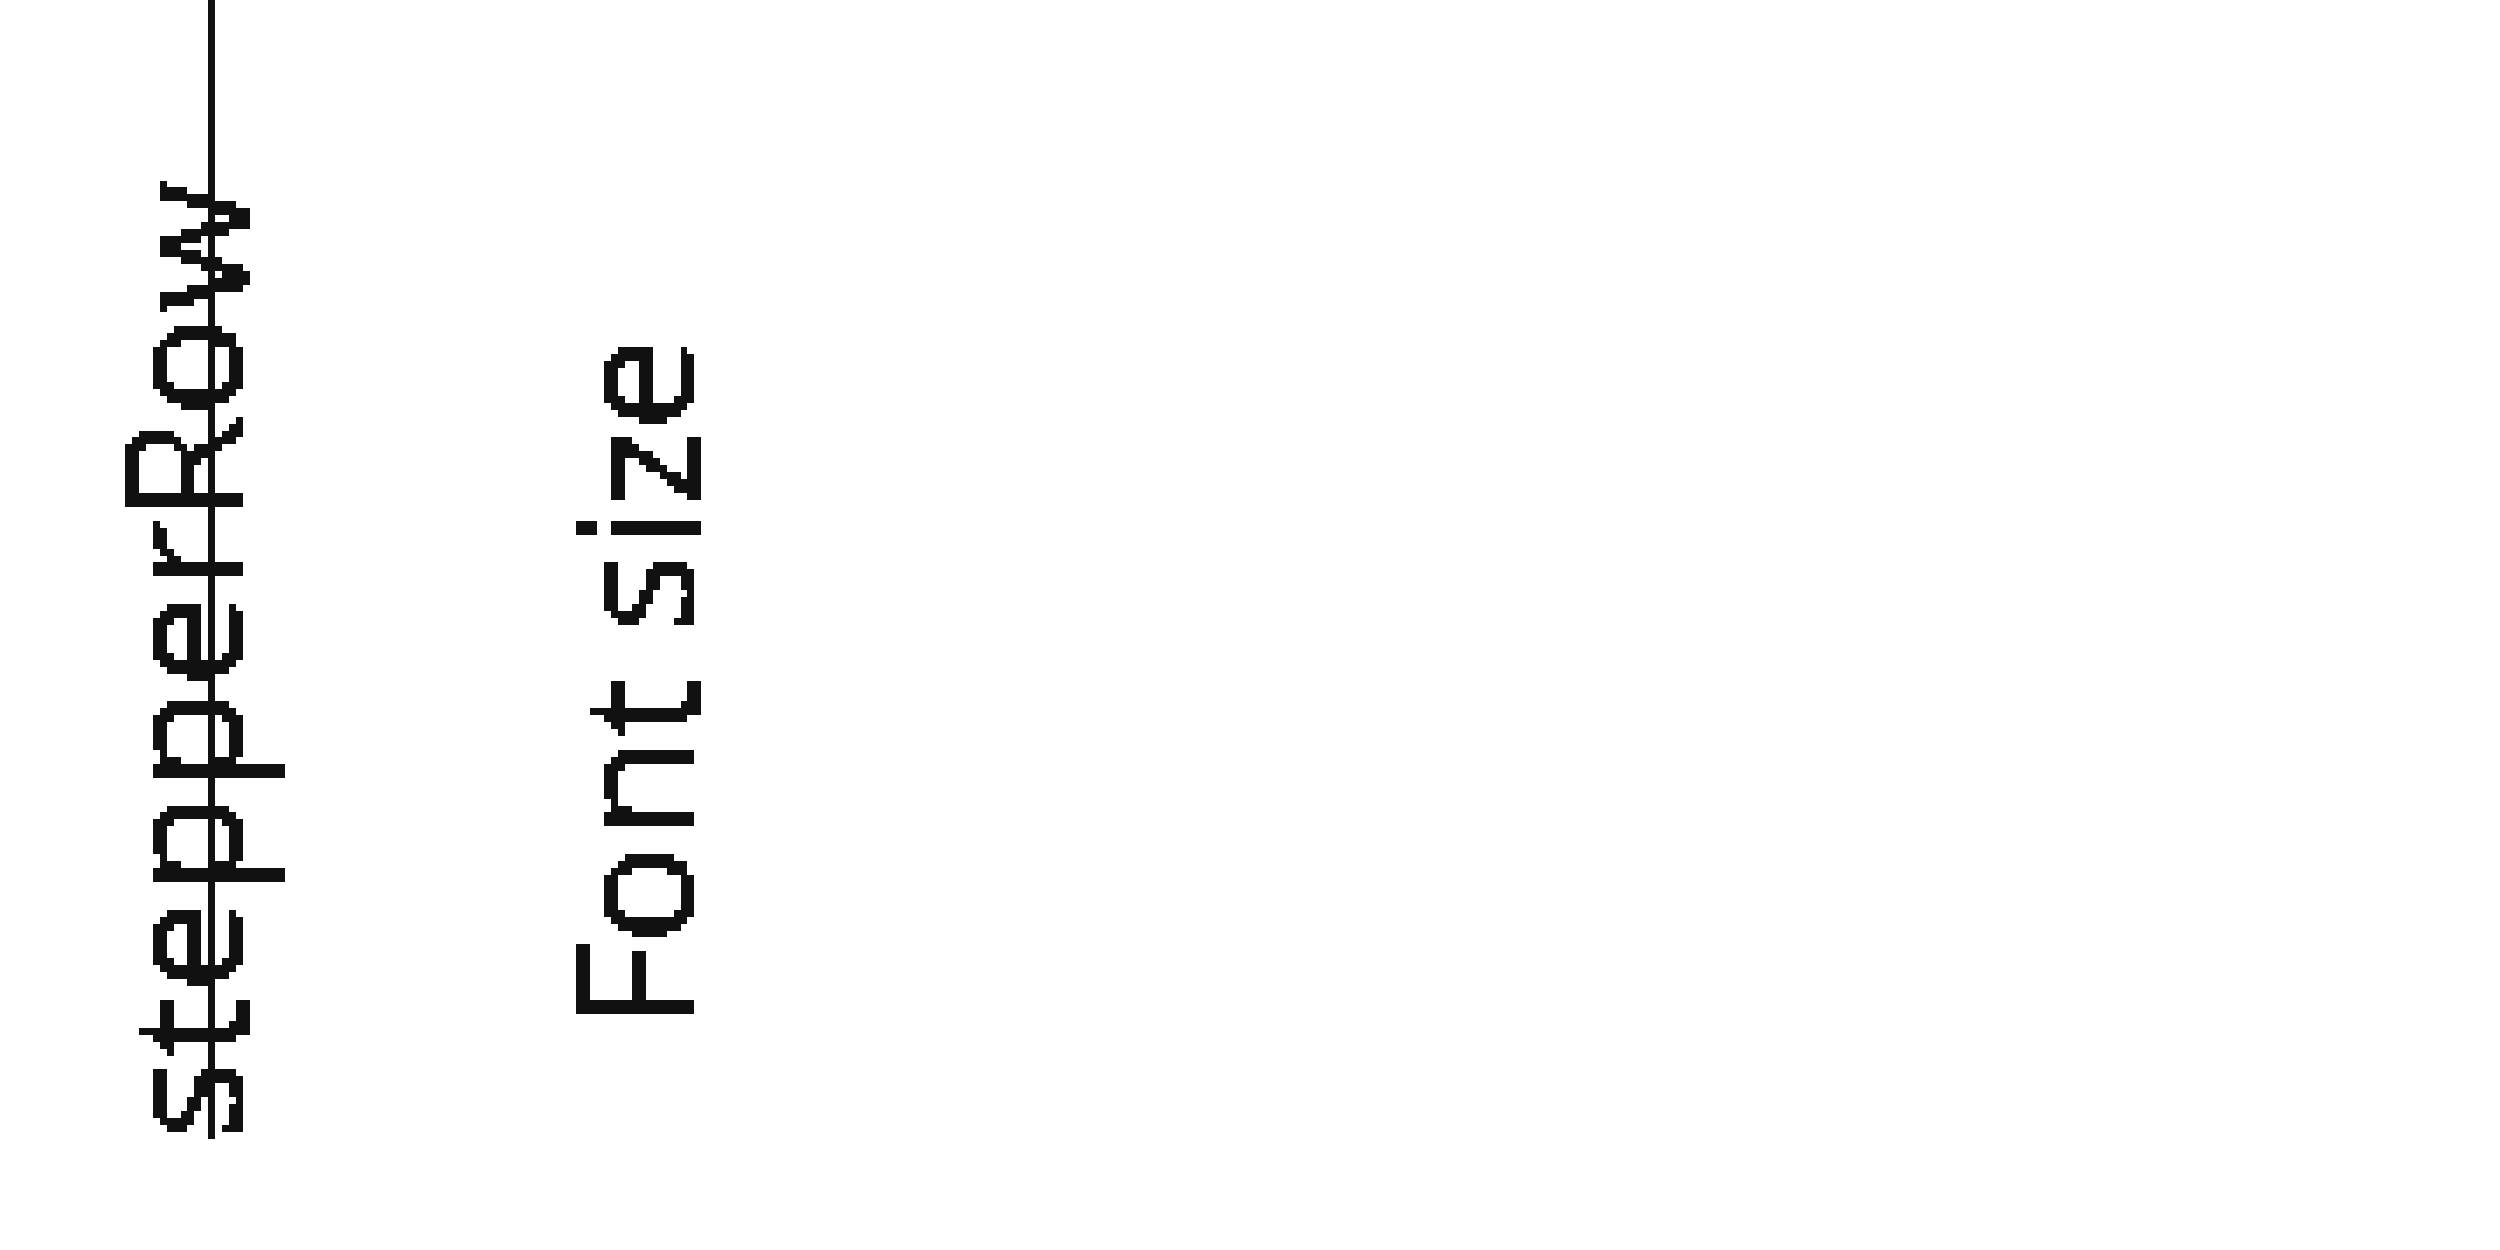
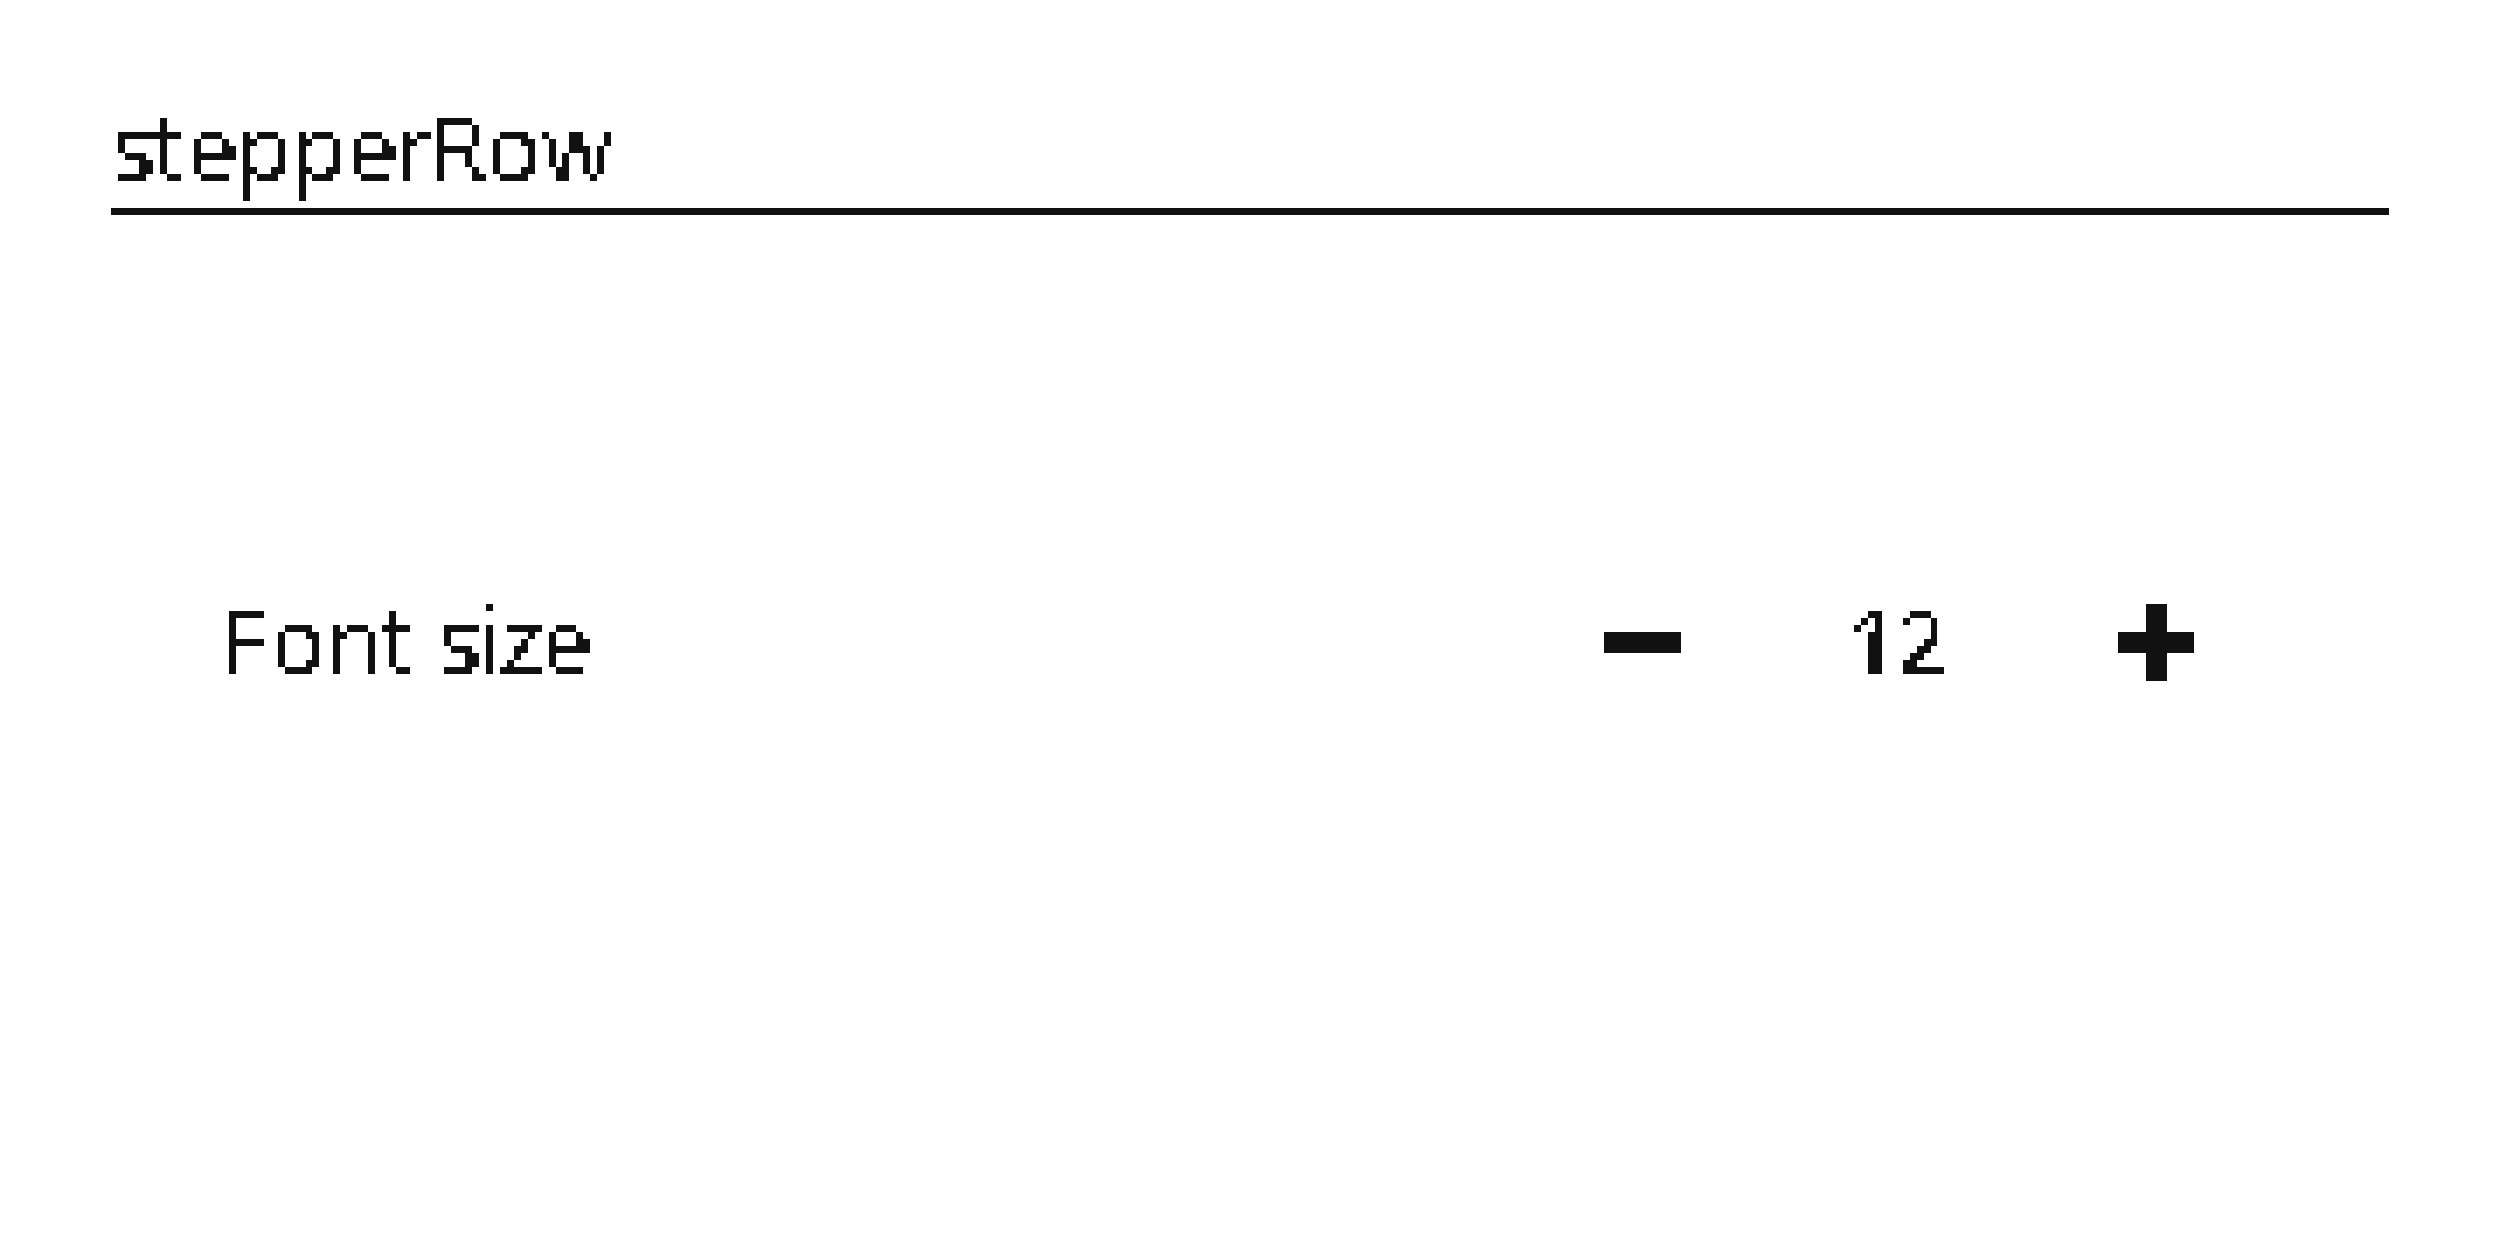
<svg xmlns="http://www.w3.org/2000/svg" viewBox="0 0 360 180" width="360" height="180" shape-rendering="crispEdges">
  <rect width="100%" height="100%" fill="#fff" />
  <g fill="#111">
-     <rect x="30" y="0" width="1" height="1" />
-     <rect x="30" y="1" width="1" height="1" />
-     <rect x="30" y="2" width="1" height="1" />
-     <rect x="30" y="3" width="1" height="1" />
-     <rect x="30" y="4" width="1" height="1" />
-     <rect x="30" y="5" width="1" height="1" />
-     <rect x="30" y="6" width="1" height="1" />
-     <rect x="30" y="7" width="1" height="1" />
-     <rect x="30" y="8" width="1" height="1" />
-     <rect x="30" y="9" width="1" height="1" />
-     <rect x="30" y="10" width="1" height="1" />
-     <rect x="30" y="11" width="1" height="1" />
-     <rect x="30" y="12" width="1" height="1" />
-     <rect x="30" y="13" width="1" height="1" />
-     <rect x="30" y="14" width="1" height="1" />
-     <rect x="30" y="15" width="1" height="1" />
-     <rect x="30" y="16" width="1" height="1" />
-     <rect x="30" y="17" width="1" height="1" />
-     <rect x="30" y="18" width="1" height="1" />
-     <rect x="30" y="19" width="1" height="1" />
-     <rect x="30" y="20" width="1" height="1" />
-     <rect x="30" y="21" width="1" height="1" />
-     <rect x="30" y="22" width="1" height="1" />
-     <rect x="30" y="23" width="1" height="1" />
-     <rect x="30" y="24" width="1" height="1" />
-     <rect x="30" y="25" width="1" height="1" />
-     <rect x="23" y="26" width="1" height="1" />
-     <rect x="30" y="26" width="1" height="1" />
-     <rect x="23" y="27" width="4" height="1" />
-     <rect x="30" y="27" width="1" height="1" />
-     <rect x="23" y="28" width="8" height="1" />
-     <rect x="27" y="29" width="7" height="1" />
-     <rect x="30" y="30" width="6" height="1" />
-     <rect x="30" y="31" width="1" height="1" />
-     <rect x="33" y="31" width="3" height="1" />
-     <rect x="29" y="32" width="7" height="1" />
-     <rect x="26" y="33" width="7" height="1" />
-     <rect x="23" y="34" width="6" height="1" />
-     <rect x="30" y="34" width="1" height="1" />
-     <rect x="23" y="35" width="3" height="1" />
-     <rect x="30" y="35" width="1" height="1" />
-     <rect x="23" y="36" width="6" height="1" />
-     <rect x="30" y="36" width="1" height="1" />
-     <rect x="26" y="37" width="6" height="1" />
-     <rect x="29" y="38" width="6" height="1" />
-     <rect x="30" y="39" width="1" height="1" />
-     <rect x="32" y="39" width="4" height="1" />
-     <rect x="30" y="40" width="6" height="1" />
-     <rect x="27" y="41" width="8" height="1" />
-     <rect x="23" y="42" width="8" height="1" />
-     <rect x="23" y="43" width="5" height="1" />
-     <rect x="30" y="43" width="1" height="1" />
-     <rect x="23" y="44" width="1" height="1" />
-     <rect x="30" y="44" width="1" height="1" />
-     <rect x="30" y="45" width="1" height="1" />
-     <rect x="30" y="46" width="1" height="1" />
-     <rect x="25" y="47" width="7" height="1" />
-     <rect x="24" y="48" width="10" height="1" />
-     <rect x="23" y="49" width="3" height="1" />
-     <rect x="30" y="49" width="4" height="1" />
-     <rect x="22" y="50" width="2" height="1" />
-     <rect x="30" y="50" width="1" height="1" />
-     <rect x="33" y="50" width="2" height="1" />
-     <rect x="89" y="50" width="5" height="1" />
-     <rect x="98" y="50" width="1" height="1" />
-     <rect x="22" y="51" width="2" height="1" />
-     <rect x="30" y="51" width="1" height="1" />
-     <rect x="33" y="51" width="2" height="1" />
-     <rect x="88" y="51" width="6" height="1" />
-     <rect x="98" y="51" width="2" height="1" />
-     <rect x="22" y="52" width="2" height="1" />
-     <rect x="30" y="52" width="1" height="1" />
-     <rect x="33" y="52" width="2" height="1" />
-     <rect x="87" y="52" width="3" height="1" />
-     <rect x="92" y="52" width="2" height="1" />
-     <rect x="98" y="52" width="2" height="1" />
-     <rect x="22" y="53" width="2" height="1" />
-     <rect x="30" y="53" width="1" height="1" />
-     <rect x="33" y="53" width="2" height="1" />
-     <rect x="87" y="53" width="2" height="1" />
-     <rect x="92" y="53" width="2" height="1" />
-     <rect x="98" y="53" width="2" height="1" />
-     <rect x="22" y="54" width="2" height="1" />
-     <rect x="30" y="54" width="1" height="1" />
-     <rect x="33" y="54" width="2" height="1" />
-     <rect x="87" y="54" width="2" height="1" />
-     <rect x="92" y="54" width="2" height="1" />
-     <rect x="98" y="54" width="2" height="1" />
-     <rect x="22" y="55" width="3" height="1" />
-     <rect x="30" y="55" width="1" height="1" />
-     <rect x="32" y="55" width="3" height="1" />
-     <rect x="87" y="55" width="2" height="1" />
-     <rect x="92" y="55" width="2" height="1" />
-     <rect x="98" y="55" width="2" height="1" />
-     <rect x="23" y="56" width="11" height="1" />
-     <rect x="87" y="56" width="2" height="1" />
-     <rect x="92" y="56" width="2" height="1" />
-     <rect x="98" y="56" width="2" height="1" />
-     <rect x="24" y="57" width="9" height="1" />
-     <rect x="87" y="57" width="3" height="1" />
-     <rect x="92" y="57" width="2" height="1" />
-     <rect x="97" y="57" width="3" height="1" />
-     <rect x="26" y="58" width="5" height="1" />
-     <rect x="88" y="58" width="11" height="1" />
-     <rect x="30" y="59" width="1" height="1" />
-     <rect x="89" y="59" width="9" height="1" />
-     <rect x="30" y="60" width="1" height="1" />
-     <rect x="34" y="60" width="1" height="1" />
-     <rect x="92" y="60" width="4" height="1" />
-     <rect x="30" y="61" width="1" height="1" />
-     <rect x="33" y="61" width="2" height="1" />
-     <rect x="20" y="62" width="5" height="1" />
-     <rect x="30" y="62" width="1" height="1" />
-     <rect x="32" y="62" width="3" height="1" />
-     <rect x="19" y="63" width="7" height="1" />
-     <rect x="30" y="63" width="4" height="1" />
-     <rect x="88" y="63" width="3" height="1" />
-     <rect x="99" y="63" width="2" height="1" />
-     <rect x="18" y="64" width="3" height="1" />
-     <rect x="25" y="64" width="2" height="1" />
-     <rect x="28" y="64" width="4" height="1" />
-     <rect x="88" y="64" width="4" height="1" />
-     <rect x="99" y="64" width="2" height="1" />
-     <rect x="18" y="65" width="2" height="1" />
-     <rect x="26" y="65" width="5" height="1" />
-     <rect x="88" y="65" width="6" height="1" />
-     <rect x="99" y="65" width="2" height="1" />
-     <rect x="18" y="66" width="2" height="1" />
-     <rect x="26" y="66" width="3" height="1" />
-     <rect x="30" y="66" width="1" height="1" />
-     <rect x="88" y="66" width="2" height="1" />
-     <rect x="92" y="66" width="3" height="1" />
-     <rect x="99" y="66" width="2" height="1" />
-     <rect x="18" y="67" width="2" height="1" />
-     <rect x="26" y="67" width="2" height="1" />
-     <rect x="30" y="67" width="1" height="1" />
-     <rect x="88" y="67" width="2" height="1" />
-     <rect x="93" y="67" width="3" height="1" />
-     <rect x="99" y="67" width="2" height="1" />
-     <rect x="18" y="68" width="2" height="1" />
-     <rect x="26" y="68" width="2" height="1" />
-     <rect x="30" y="68" width="1" height="1" />
-     <rect x="88" y="68" width="2" height="1" />
-     <rect x="95" y="68" width="3" height="1" />
-     <rect x="99" y="68" width="2" height="1" />
-     <rect x="18" y="69" width="2" height="1" />
-     <rect x="26" y="69" width="2" height="1" />
-     <rect x="30" y="69" width="1" height="1" />
-     <rect x="88" y="69" width="2" height="1" />
-     <rect x="96" y="69" width="5" height="1" />
-     <rect x="18" y="70" width="2" height="1" />
-     <rect x="26" y="70" width="2" height="1" />
-     <rect x="30" y="70" width="1" height="1" />
-     <rect x="88" y="70" width="2" height="1" />
-     <rect x="97" y="70" width="4" height="1" />
-     <rect x="18" y="71" width="17" height="1" />
-     <rect x="88" y="71" width="2" height="1" />
-     <rect x="99" y="71" width="2" height="1" />
-     <rect x="18" y="72" width="17" height="1" />
-     <rect x="30" y="73" width="1" height="1" />
-     <rect x="30" y="74" width="1" height="1" />
-     <rect x="22" y="75" width="1" height="1" />
-     <rect x="30" y="75" width="1" height="1" />
-     <rect x="83" y="75" width="3" height="1" />
-     <rect x="88" y="75" width="13" height="1" />
-     <rect x="22" y="76" width="2" height="1" />
-     <rect x="30" y="76" width="1" height="1" />
-     <rect x="83" y="76" width="3" height="1" />
-     <rect x="88" y="76" width="13" height="1" />
-     <rect x="22" y="77" width="2" height="1" />
-     <rect x="30" y="77" width="1" height="1" />
-     <rect x="22" y="78" width="2" height="1" />
-     <rect x="30" y="78" width="1" height="1" />
-     <rect x="23" y="79" width="2" height="1" />
-     <rect x="30" y="79" width="1" height="1" />
-     <rect x="24" y="80" width="2" height="1" />
-     <rect x="30" y="80" width="1" height="1" />
-     <rect x="22" y="81" width="13" height="1" />
-     <rect x="87" y="81" width="2" height="1" />
-     <rect x="94" y="81" width="5" height="1" />
-     <rect x="22" y="82" width="13" height="1" />
-     <rect x="87" y="82" width="2" height="1" />
-     <rect x="93" y="82" width="7" height="1" />
-     <rect x="30" y="83" width="1" height="1" />
-     <rect x="87" y="83" width="2" height="1" />
-     <rect x="93" y="83" width="2" height="1" />
-     <rect x="98" y="83" width="2" height="1" />
-     <rect x="30" y="84" width="1" height="1" />
-     <rect x="87" y="84" width="2" height="1" />
-     <rect x="93" y="84" width="2" height="1" />
-     <rect x="98" y="84" width="2" height="1" />
-     <rect x="30" y="85" width="1" height="1" />
-     <rect x="87" y="85" width="2" height="1" />
-     <rect x="92" y="85" width="2" height="1" />
-     <rect x="99" y="85" width="1" height="1" />
-     <rect x="30" y="86" width="1" height="1" />
-     <rect x="87" y="86" width="2" height="1" />
-     <rect x="92" y="86" width="2" height="1" />
-     <rect x="98" y="86" width="2" height="1" />
-     <rect x="24" y="87" width="5" height="1" />
-     <rect x="30" y="87" width="1" height="1" />
-     <rect x="33" y="87" width="1" height="1" />
-     <rect x="87" y="87" width="2" height="1" />
-     <rect x="91" y="87" width="2" height="1" />
-     <rect x="98" y="87" width="2" height="1" />
-     <rect x="23" y="88" width="6" height="1" />
-     <rect x="30" y="88" width="1" height="1" />
-     <rect x="33" y="88" width="2" height="1" />
-     <rect x="88" y="88" width="5" height="1" />
-     <rect x="98" y="88" width="2" height="1" />
-     <rect x="22" y="89" width="3" height="1" />
-     <rect x="27" y="89" width="2" height="1" />
-     <rect x="30" y="89" width="1" height="1" />
-     <rect x="33" y="89" width="2" height="1" />
-     <rect x="89" y="89" width="3" height="1" />
-     <rect x="97" y="89" width="3" height="1" />
-     <rect x="22" y="90" width="2" height="1" />
-     <rect x="27" y="90" width="2" height="1" />
-     <rect x="30" y="90" width="1" height="1" />
-     <rect x="33" y="90" width="2" height="1" />
-     <rect x="22" y="91" width="2" height="1" />
-     <rect x="27" y="91" width="2" height="1" />
-     <rect x="30" y="91" width="1" height="1" />
-     <rect x="33" y="91" width="2" height="1" />
-     <rect x="22" y="92" width="2" height="1" />
-     <rect x="27" y="92" width="2" height="1" />
-     <rect x="30" y="92" width="1" height="1" />
-     <rect x="33" y="92" width="2" height="1" />
-     <rect x="22" y="93" width="2" height="1" />
-     <rect x="27" y="93" width="2" height="1" />
-     <rect x="30" y="93" width="1" height="1" />
-     <rect x="33" y="93" width="2" height="1" />
-     <rect x="22" y="94" width="3" height="1" />
-     <rect x="27" y="94" width="2" height="1" />
-     <rect x="30" y="94" width="1" height="1" />
-     <rect x="32" y="94" width="3" height="1" />
-     <rect x="23" y="95" width="11" height="1" />
-     <rect x="24" y="96" width="9" height="1" />
-     <rect x="27" y="97" width="4" height="1" />
-     <rect x="30" y="98" width="1" height="1" />
-     <rect x="88" y="98" width="2" height="1" />
-     <rect x="99" y="98" width="2" height="1" />
-     <rect x="30" y="99" width="1" height="1" />
-     <rect x="88" y="99" width="2" height="1" />
-     <rect x="99" y="99" width="2" height="1" />
-     <rect x="30" y="100" width="1" height="1" />
-     <rect x="88" y="100" width="2" height="1" />
-     <rect x="99" y="100" width="2" height="1" />
-     <rect x="24" y="101" width="9" height="1" />
-     <rect x="88" y="101" width="2" height="1" />
-     <rect x="98" y="101" width="3" height="1" />
-     <rect x="23" y="102" width="11" height="1" />
-     <rect x="85" y="102" width="16" height="1" />
-     <rect x="22" y="103" width="3" height="1" />
-     <rect x="30" y="103" width="1" height="1" />
-     <rect x="32" y="103" width="3" height="1" />
-     <rect x="87" y="103" width="12" height="1" />
-     <rect x="22" y="104" width="2" height="1" />
-     <rect x="30" y="104" width="1" height="1" />
-     <rect x="33" y="104" width="2" height="1" />
-     <rect x="88" y="104" width="2" height="1" />
-     <rect x="22" y="105" width="2" height="1" />
-     <rect x="30" y="105" width="1" height="1" />
-     <rect x="33" y="105" width="2" height="1" />
-     <rect x="89" y="105" width="1" height="1" />
-     <rect x="22" y="106" width="2" height="1" />
-     <rect x="30" y="106" width="1" height="1" />
-     <rect x="33" y="106" width="2" height="1" />
-     <rect x="22" y="107" width="2" height="1" />
-     <rect x="30" y="107" width="1" height="1" />
-     <rect x="33" y="107" width="2" height="1" />
-     <rect x="23" y="108" width="1" height="1" />
-     <rect x="30" y="108" width="1" height="1" />
-     <rect x="33" y="108" width="2" height="1" />
-     <rect x="89" y="108" width="11" height="1" />
-     <rect x="23" y="109" width="3" height="1" />
-     <rect x="30" y="109" width="4" height="1" />
-     <rect x="88" y="109" width="12" height="1" />
-     <rect x="22" y="110" width="19" height="1" />
-     <rect x="87" y="110" width="3" height="1" />
-     <rect x="22" y="111" width="19" height="1" />
-     <rect x="87" y="111" width="2" height="1" />
-     <rect x="30" y="112" width="1" height="1" />
-     <rect x="87" y="112" width="2" height="1" />
-     <rect x="30" y="113" width="1" height="1" />
-     <rect x="87" y="113" width="2" height="1" />
-     <rect x="30" y="114" width="1" height="1" />
-     <rect x="87" y="114" width="2" height="1" />
-     <rect x="30" y="115" width="1" height="1" />
-     <rect x="88" y="115" width="1" height="1" />
-     <rect x="24" y="116" width="9" height="1" />
-     <rect x="88" y="116" width="3" height="1" />
-     <rect x="23" y="117" width="11" height="1" />
-     <rect x="87" y="117" width="13" height="1" />
-     <rect x="22" y="118" width="3" height="1" />
-     <rect x="30" y="118" width="1" height="1" />
-     <rect x="32" y="118" width="3" height="1" />
-     <rect x="87" y="118" width="13" height="1" />
-     <rect x="22" y="119" width="2" height="1" />
-     <rect x="30" y="119" width="1" height="1" />
-     <rect x="33" y="119" width="2" height="1" />
-     <rect x="22" y="120" width="2" height="1" />
-     <rect x="30" y="120" width="1" height="1" />
-     <rect x="33" y="120" width="2" height="1" />
-     <rect x="22" y="121" width="2" height="1" />
-     <rect x="30" y="121" width="1" height="1" />
-     <rect x="33" y="121" width="2" height="1" />
-     <rect x="22" y="122" width="2" height="1" />
-     <rect x="30" y="122" width="1" height="1" />
-     <rect x="33" y="122" width="2" height="1" />
-     <rect x="23" y="123" width="1" height="1" />
-     <rect x="30" y="123" width="1" height="1" />
-     <rect x="33" y="123" width="2" height="1" />
-     <rect x="90" y="123" width="7" height="1" />
-     <rect x="23" y="124" width="3" height="1" />
-     <rect x="30" y="124" width="4" height="1" />
-     <rect x="89" y="124" width="10" height="1" />
-     <rect x="22" y="125" width="19" height="1" />
-     <rect x="88" y="125" width="3" height="1" />
-     <rect x="96" y="125" width="3" height="1" />
-     <rect x="22" y="126" width="19" height="1" />
-     <rect x="87" y="126" width="2" height="1" />
-     <rect x="98" y="126" width="2" height="1" />
-     <rect x="30" y="127" width="1" height="1" />
-     <rect x="87" y="127" width="2" height="1" />
-     <rect x="98" y="127" width="2" height="1" />
-     <rect x="30" y="128" width="1" height="1" />
-     <rect x="87" y="128" width="2" height="1" />
-     <rect x="98" y="128" width="2" height="1" />
-     <rect x="30" y="129" width="1" height="1" />
-     <rect x="87" y="129" width="2" height="1" />
-     <rect x="98" y="129" width="2" height="1" />
-     <rect x="30" y="130" width="1" height="1" />
-     <rect x="87" y="130" width="2" height="1" />
-     <rect x="98" y="130" width="2" height="1" />
-     <rect x="24" y="131" width="5" height="1" />
-     <rect x="30" y="131" width="1" height="1" />
-     <rect x="33" y="131" width="1" height="1" />
-     <rect x="87" y="131" width="3" height="1" />
-     <rect x="97" y="131" width="3" height="1" />
-     <rect x="23" y="132" width="6" height="1" />
-     <rect x="30" y="132" width="1" height="1" />
-     <rect x="33" y="132" width="2" height="1" />
-     <rect x="88" y="132" width="11" height="1" />
-     <rect x="22" y="133" width="3" height="1" />
-     <rect x="27" y="133" width="2" height="1" />
-     <rect x="30" y="133" width="1" height="1" />
-     <rect x="33" y="133" width="2" height="1" />
-     <rect x="89" y="133" width="9" height="1" />
-     <rect x="22" y="134" width="2" height="1" />
-     <rect x="27" y="134" width="2" height="1" />
-     <rect x="30" y="134" width="1" height="1" />
-     <rect x="33" y="134" width="2" height="1" />
-     <rect x="91" y="134" width="5" height="1" />
-     <rect x="22" y="135" width="2" height="1" />
-     <rect x="27" y="135" width="2" height="1" />
-     <rect x="30" y="135" width="1" height="1" />
-     <rect x="33" y="135" width="2" height="1" />
-     <rect x="22" y="136" width="2" height="1" />
-     <rect x="27" y="136" width="2" height="1" />
-     <rect x="30" y="136" width="1" height="1" />
-     <rect x="33" y="136" width="2" height="1" />
-     <rect x="83" y="136" width="2" height="1" />
-     <rect x="22" y="137" width="2" height="1" />
-     <rect x="27" y="137" width="2" height="1" />
-     <rect x="30" y="137" width="1" height="1" />
-     <rect x="33" y="137" width="2" height="1" />
-     <rect x="83" y="137" width="2" height="1" />
-     <rect x="91" y="137" width="2" height="1" />
-     <rect x="22" y="138" width="3" height="1" />
-     <rect x="27" y="138" width="2" height="1" />
-     <rect x="30" y="138" width="1" height="1" />
-     <rect x="32" y="138" width="3" height="1" />
-     <rect x="83" y="138" width="2" height="1" />
-     <rect x="91" y="138" width="2" height="1" />
-     <rect x="23" y="139" width="11" height="1" />
-     <rect x="83" y="139" width="2" height="1" />
-     <rect x="91" y="139" width="2" height="1" />
-     <rect x="24" y="140" width="9" height="1" />
-     <rect x="83" y="140" width="2" height="1" />
-     <rect x="91" y="140" width="2" height="1" />
-     <rect x="27" y="141" width="4" height="1" />
-     <rect x="83" y="141" width="2" height="1" />
-     <rect x="91" y="141" width="2" height="1" />
-     <rect x="30" y="142" width="1" height="1" />
-     <rect x="83" y="142" width="2" height="1" />
-     <rect x="91" y="142" width="2" height="1" />
-     <rect x="30" y="143" width="1" height="1" />
-     <rect x="83" y="143" width="2" height="1" />
-     <rect x="91" y="143" width="2" height="1" />
-     <rect x="23" y="144" width="2" height="1" />
-     <rect x="30" y="144" width="1" height="1" />
-     <rect x="34" y="144" width="2" height="1" />
-     <rect x="83" y="144" width="17" height="1" />
-     <rect x="23" y="145" width="2" height="1" />
-     <rect x="30" y="145" width="1" height="1" />
-     <rect x="34" y="145" width="2" height="1" />
-     <rect x="83" y="145" width="17" height="1" />
-     <rect x="23" y="146" width="2" height="1" />
-     <rect x="30" y="146" width="1" height="1" />
-     <rect x="34" y="146" width="2" height="1" />
-     <rect x="23" y="147" width="2" height="1" />
-     <rect x="30" y="147" width="1" height="1" />
-     <rect x="33" y="147" width="3" height="1" />
-     <rect x="20" y="148" width="16" height="1" />
-     <rect x="22" y="149" width="12" height="1" />
-     <rect x="23" y="150" width="2" height="1" />
-     <rect x="30" y="150" width="1" height="1" />
-     <rect x="24" y="151" width="1" height="1" />
-     <rect x="30" y="151" width="1" height="1" />
-     <rect x="30" y="152" width="1" height="1" />
-     <rect x="30" y="153" width="1" height="1" />
-     <rect x="22" y="154" width="2" height="1" />
-     <rect x="29" y="154" width="5" height="1" />
-     <rect x="22" y="155" width="2" height="1" />
-     <rect x="28" y="155" width="7" height="1" />
-     <rect x="22" y="156" width="2" height="1" />
-     <rect x="28" y="156" width="3" height="1" />
-     <rect x="33" y="156" width="2" height="1" />
-     <rect x="22" y="157" width="2" height="1" />
-     <rect x="28" y="157" width="3" height="1" />
-     <rect x="33" y="157" width="2" height="1" />
-     <rect x="22" y="158" width="2" height="1" />
-     <rect x="27" y="158" width="2" height="1" />
-     <rect x="30" y="158" width="1" height="1" />
-     <rect x="34" y="158" width="1" height="1" />
-     <rect x="22" y="159" width="2" height="1" />
-     <rect x="27" y="159" width="2" height="1" />
-     <rect x="30" y="159" width="1" height="1" />
-     <rect x="33" y="159" width="2" height="1" />
-     <rect x="22" y="160" width="2" height="1" />
-     <rect x="26" y="160" width="2" height="1" />
-     <rect x="30" y="160" width="1" height="1" />
-     <rect x="33" y="160" width="2" height="1" />
-     <rect x="23" y="161" width="5" height="1" />
-     <rect x="30" y="161" width="1" height="1" />
-     <rect x="33" y="161" width="2" height="1" />
-     <rect x="24" y="162" width="3" height="1" />
-     <rect x="30" y="162" width="1" height="1" />
-     <rect x="32" y="162" width="3" height="1" />
-     <rect x="30" y="163" width="1" height="1" />
+     <rect x="23" y="17" width="1" height="1" />
+     <rect x="63" y="17" width="5" height="1" />
+     <rect x="23" y="18" width="1" height="1" />
+     <rect x="63" y="18" width="1" height="1" />
+     <rect x="68" y="18" width="1" height="1" />
+     <rect x="17" y="19" width="9" height="1" />
+     <rect x="29" y="19" width="3" height="1" />
+     <rect x="35" y="19" width="1" height="1" />
+     <rect x="37" y="19" width="3" height="1" />
+     <rect x="43" y="19" width="1" height="1" />
+     <rect x="45" y="19" width="3" height="1" />
+     <rect x="52" y="19" width="3" height="1" />
+     <rect x="58" y="19" width="1" height="1" />
+     <rect x="60" y="19" width="2" height="1" />
+     <rect x="63" y="19" width="1" height="1" />
+     <rect x="68" y="19" width="1" height="1" />
+     <rect x="72" y="19" width="4" height="1" />
+     <rect x="78" y="19" width="1" height="1" />
+     <rect x="82" y="19" width="2" height="1" />
+     <rect x="87" y="19" width="1" height="1" />
+     <rect x="17" y="20" width="1" height="1" />
+     <rect x="23" y="20" width="1" height="1" />
+     <rect x="28" y="20" width="1" height="1" />
+     <rect x="32" y="20" width="1" height="1" />
+     <rect x="35" y="20" width="2" height="1" />
+     <rect x="40" y="20" width="1" height="1" />
+     <rect x="43" y="20" width="2" height="1" />
+     <rect x="48" y="20" width="1" height="1" />
+     <rect x="51" y="20" width="1" height="1" />
+     <rect x="55" y="20" width="1" height="1" />
+     <rect x="58" y="20" width="2" height="1" />
+     <rect x="63" y="20" width="1" height="1" />
+     <rect x="68" y="20" width="1" height="1" />
+     <rect x="71" y="20" width="1" height="1" />
+     <rect x="75" y="20" width="2" height="1" />
+     <rect x="79" y="20" width="1" height="1" />
+     <rect x="82" y="20" width="2" height="1" />
+     <rect x="87" y="20" width="1" height="1" />
+     <rect x="17" y="21" width="1" height="1" />
+     <rect x="23" y="21" width="1" height="1" />
+     <rect x="28" y="21" width="1" height="1" />
+     <rect x="32" y="21" width="2" height="1" />
+     <rect x="35" y="21" width="1" height="1" />
+     <rect x="40" y="21" width="1" height="1" />
+     <rect x="43" y="21" width="1" height="1" />
+     <rect x="48" y="21" width="1" height="1" />
+     <rect x="51" y="21" width="1" height="1" />
+     <rect x="55" y="21" width="2" height="1" />
+     <rect x="58" y="21" width="1" height="1" />
+     <rect x="63" y="21" width="5" height="1" />
+     <rect x="71" y="21" width="1" height="1" />
+     <rect x="76" y="21" width="1" height="1" />
+     <rect x="79" y="21" width="1" height="1" />
+     <rect x="82" y="21" width="3" height="1" />
+     <rect x="86" y="21" width="1" height="1" />
+     <rect x="18" y="22" width="3" height="1" />
+     <rect x="23" y="22" width="1" height="1" />
+     <rect x="28" y="22" width="6" height="1" />
+     <rect x="35" y="22" width="1" height="1" />
+     <rect x="40" y="22" width="1" height="1" />
+     <rect x="43" y="22" width="1" height="1" />
+     <rect x="48" y="22" width="1" height="1" />
+     <rect x="51" y="22" width="6" height="1" />
+     <rect x="58" y="22" width="1" height="1" />
+     <rect x="63" y="22" width="1" height="1" />
+     <rect x="67" y="22" width="1" height="1" />
+     <rect x="71" y="22" width="1" height="1" />
+     <rect x="76" y="22" width="1" height="1" />
+     <rect x="79" y="22" width="1" height="1" />
+     <rect x="81" y="22" width="1" height="1" />
+     <rect x="84" y="22" width="1" height="1" />
+     <rect x="86" y="22" width="1" height="1" />
+     <rect x="20" y="23" width="2" height="1" />
+     <rect x="23" y="23" width="1" height="1" />
+     <rect x="28" y="23" width="1" height="1" />
+     <rect x="35" y="23" width="1" height="1" />
+     <rect x="40" y="23" width="1" height="1" />
+     <rect x="43" y="23" width="1" height="1" />
+     <rect x="48" y="23" width="1" height="1" />
+     <rect x="51" y="23" width="1" height="1" />
+     <rect x="58" y="23" width="1" height="1" />
+     <rect x="63" y="23" width="1" height="1" />
+     <rect x="67" y="23" width="1" height="1" />
+     <rect x="71" y="23" width="1" height="1" />
+     <rect x="76" y="23" width="1" height="1" />
+     <rect x="79" y="23" width="1" height="1" />
+     <rect x="81" y="23" width="1" height="1" />
+     <rect x="84" y="23" width="1" height="1" />
+     <rect x="86" y="23" width="1" height="1" />
+     <rect x="20" y="24" width="2" height="1" />
+     <rect x="23" y="24" width="1" height="1" />
+     <rect x="28" y="24" width="1" height="1" />
+     <rect x="35" y="24" width="2" height="1" />
+     <rect x="39" y="24" width="2" height="1" />
+     <rect x="43" y="24" width="2" height="1" />
+     <rect x="47" y="24" width="2" height="1" />
+     <rect x="51" y="24" width="1" height="1" />
+     <rect x="58" y="24" width="1" height="1" />
+     <rect x="63" y="24" width="1" height="1" />
+     <rect x="68" y="24" width="1" height="1" />
+     <rect x="71" y="24" width="1" height="1" />
+     <rect x="75" y="24" width="2" height="1" />
+     <rect x="80" y="24" width="2" height="1" />
+     <rect x="84" y="24" width="1" height="1" />
+     <rect x="86" y="24" width="1" height="1" />
+     <rect x="17" y="25" width="4" height="1" />
+     <rect x="24" y="25" width="2" height="1" />
+     <rect x="29" y="25" width="4" height="1" />
+     <rect x="35" y="25" width="1" height="1" />
+     <rect x="37" y="25" width="3" height="1" />
+     <rect x="43" y="25" width="1" height="1" />
+     <rect x="45" y="25" width="3" height="1" />
+     <rect x="52" y="25" width="4" height="1" />
+     <rect x="58" y="25" width="1" height="1" />
+     <rect x="63" y="25" width="1" height="1" />
+     <rect x="68" y="25" width="2" height="1" />
+     <rect x="72" y="25" width="4" height="1" />
+     <rect x="80" y="25" width="2" height="1" />
+     <rect x="85" y="25" width="1" height="1" />
+     <rect x="35" y="26" width="1" height="1" />
+     <rect x="43" y="26" width="1" height="1" />
+     <rect x="35" y="27" width="1" height="1" />
+     <rect x="43" y="27" width="1" height="1" />
+     <rect x="35" y="28" width="1" height="1" />
+     <rect x="43" y="28" width="1" height="1" />
+     <rect x="16" y="30" width="328" height="1" />
+     <rect x="70" y="87" width="1" height="1" />
+     <rect x="309" y="87" width="3" height="1" />
+     <rect x="33" y="88" width="5" height="1" />
+     <rect x="56" y="88" width="1" height="1" />
+     <rect x="269" y="88" width="2" height="1" />
+     <rect x="275" y="88" width="3" height="1" />
+     <rect x="309" y="88" width="3" height="1" />
+     <rect x="33" y="89" width="1" height="1" />
+     <rect x="56" y="89" width="1" height="1" />
+     <rect x="268" y="89" width="1" height="1" />
+     <rect x="270" y="89" width="1" height="1" />
+     <rect x="274" y="89" width="1" height="1" />
+     <rect x="278" y="89" width="1" height="1" />
+     <rect x="309" y="89" width="3" height="1" />
+     <rect x="33" y="90" width="1" height="1" />
+     <rect x="41" y="90" width="4" height="1" />
+     <rect x="48" y="90" width="1" height="1" />
+     <rect x="50" y="90" width="3" height="1" />
+     <rect x="55" y="90" width="4" height="1" />
+     <rect x="64" y="90" width="5" height="1" />
+     <rect x="70" y="90" width="1" height="1" />
+     <rect x="73" y="90" width="5" height="1" />
+     <rect x="80" y="90" width="3" height="1" />
+     <rect x="267" y="90" width="1" height="1" />
+     <rect x="270" y="90" width="1" height="1" />
+     <rect x="278" y="90" width="1" height="1" />
+     <rect x="309" y="90" width="3" height="1" />
+     <rect x="33" y="91" width="1" height="1" />
+     <rect x="40" y="91" width="1" height="1" />
+     <rect x="44" y="91" width="2" height="1" />
+     <rect x="48" y="91" width="2" height="1" />
+     <rect x="53" y="91" width="1" height="1" />
+     <rect x="56" y="91" width="1" height="1" />
+     <rect x="64" y="91" width="1" height="1" />
+     <rect x="70" y="91" width="1" height="1" />
+     <rect x="76" y="91" width="1" height="1" />
+     <rect x="79" y="91" width="1" height="1" />
+     <rect x="83" y="91" width="1" height="1" />
+     <rect x="231" y="91" width="11" height="1" />
+     <rect x="269" y="91" width="2" height="1" />
+     <rect x="278" y="91" width="1" height="1" />
+     <rect x="305" y="91" width="11" height="1" />
+     <rect x="33" y="92" width="5" height="1" />
+     <rect x="40" y="92" width="1" height="1" />
+     <rect x="45" y="92" width="1" height="1" />
+     <rect x="48" y="92" width="1" height="1" />
+     <rect x="53" y="92" width="1" height="1" />
+     <rect x="56" y="92" width="1" height="1" />
+     <rect x="64" y="92" width="1" height="1" />
+     <rect x="70" y="92" width="1" height="1" />
+     <rect x="75" y="92" width="1" height="1" />
+     <rect x="79" y="92" width="1" height="1" />
+     <rect x="83" y="92" width="2" height="1" />
+     <rect x="231" y="92" width="11" height="1" />
+     <rect x="269" y="92" width="2" height="1" />
+     <rect x="277" y="92" width="2" height="1" />
+     <rect x="305" y="92" width="11" height="1" />
+     <rect x="33" y="93" width="1" height="1" />
+     <rect x="40" y="93" width="1" height="1" />
+     <rect x="45" y="93" width="1" height="1" />
+     <rect x="48" y="93" width="1" height="1" />
+     <rect x="53" y="93" width="1" height="1" />
+     <rect x="56" y="93" width="1" height="1" />
+     <rect x="65" y="93" width="3" height="1" />
+     <rect x="70" y="93" width="1" height="1" />
+     <rect x="74" y="93" width="2" height="1" />
+     <rect x="79" y="93" width="6" height="1" />
+     <rect x="231" y="93" width="11" height="1" />
+     <rect x="269" y="93" width="2" height="1" />
+     <rect x="276" y="93" width="2" height="1" />
+     <rect x="305" y="93" width="11" height="1" />
+     <rect x="33" y="94" width="1" height="1" />
+     <rect x="40" y="94" width="1" height="1" />
+     <rect x="45" y="94" width="1" height="1" />
+     <rect x="48" y="94" width="1" height="1" />
+     <rect x="53" y="94" width="1" height="1" />
+     <rect x="56" y="94" width="1" height="1" />
+     <rect x="67" y="94" width="2" height="1" />
+     <rect x="70" y="94" width="1" height="1" />
+     <rect x="74" y="94" width="1" height="1" />
+     <rect x="79" y="94" width="1" height="1" />
+     <rect x="269" y="94" width="2" height="1" />
+     <rect x="275" y="94" width="2" height="1" />
+     <rect x="309" y="94" width="3" height="1" />
+     <rect x="33" y="95" width="1" height="1" />
+     <rect x="40" y="95" width="1" height="1" />
+     <rect x="44" y="95" width="2" height="1" />
+     <rect x="48" y="95" width="1" height="1" />
+     <rect x="53" y="95" width="1" height="1" />
+     <rect x="56" y="95" width="1" height="1" />
+     <rect x="67" y="95" width="2" height="1" />
+     <rect x="70" y="95" width="1" height="1" />
+     <rect x="73" y="95" width="1" height="1" />
+     <rect x="79" y="95" width="1" height="1" />
+     <rect x="269" y="95" width="2" height="1" />
+     <rect x="274" y="95" width="2" height="1" />
+     <rect x="309" y="95" width="3" height="1" />
+     <rect x="33" y="96" width="1" height="1" />
+     <rect x="41" y="96" width="4" height="1" />
+     <rect x="48" y="96" width="1" height="1" />
+     <rect x="53" y="96" width="1" height="1" />
+     <rect x="57" y="96" width="2" height="1" />
+     <rect x="64" y="96" width="4" height="1" />
+     <rect x="70" y="96" width="1" height="1" />
+     <rect x="72" y="96" width="6" height="1" />
+     <rect x="80" y="96" width="4" height="1" />
+     <rect x="269" y="96" width="2" height="1" />
+     <rect x="274" y="96" width="6" height="1" />
+     <rect x="309" y="96" width="3" height="1" />
+     <rect x="309" y="97" width="3" height="1" />
  </g>
</svg>
